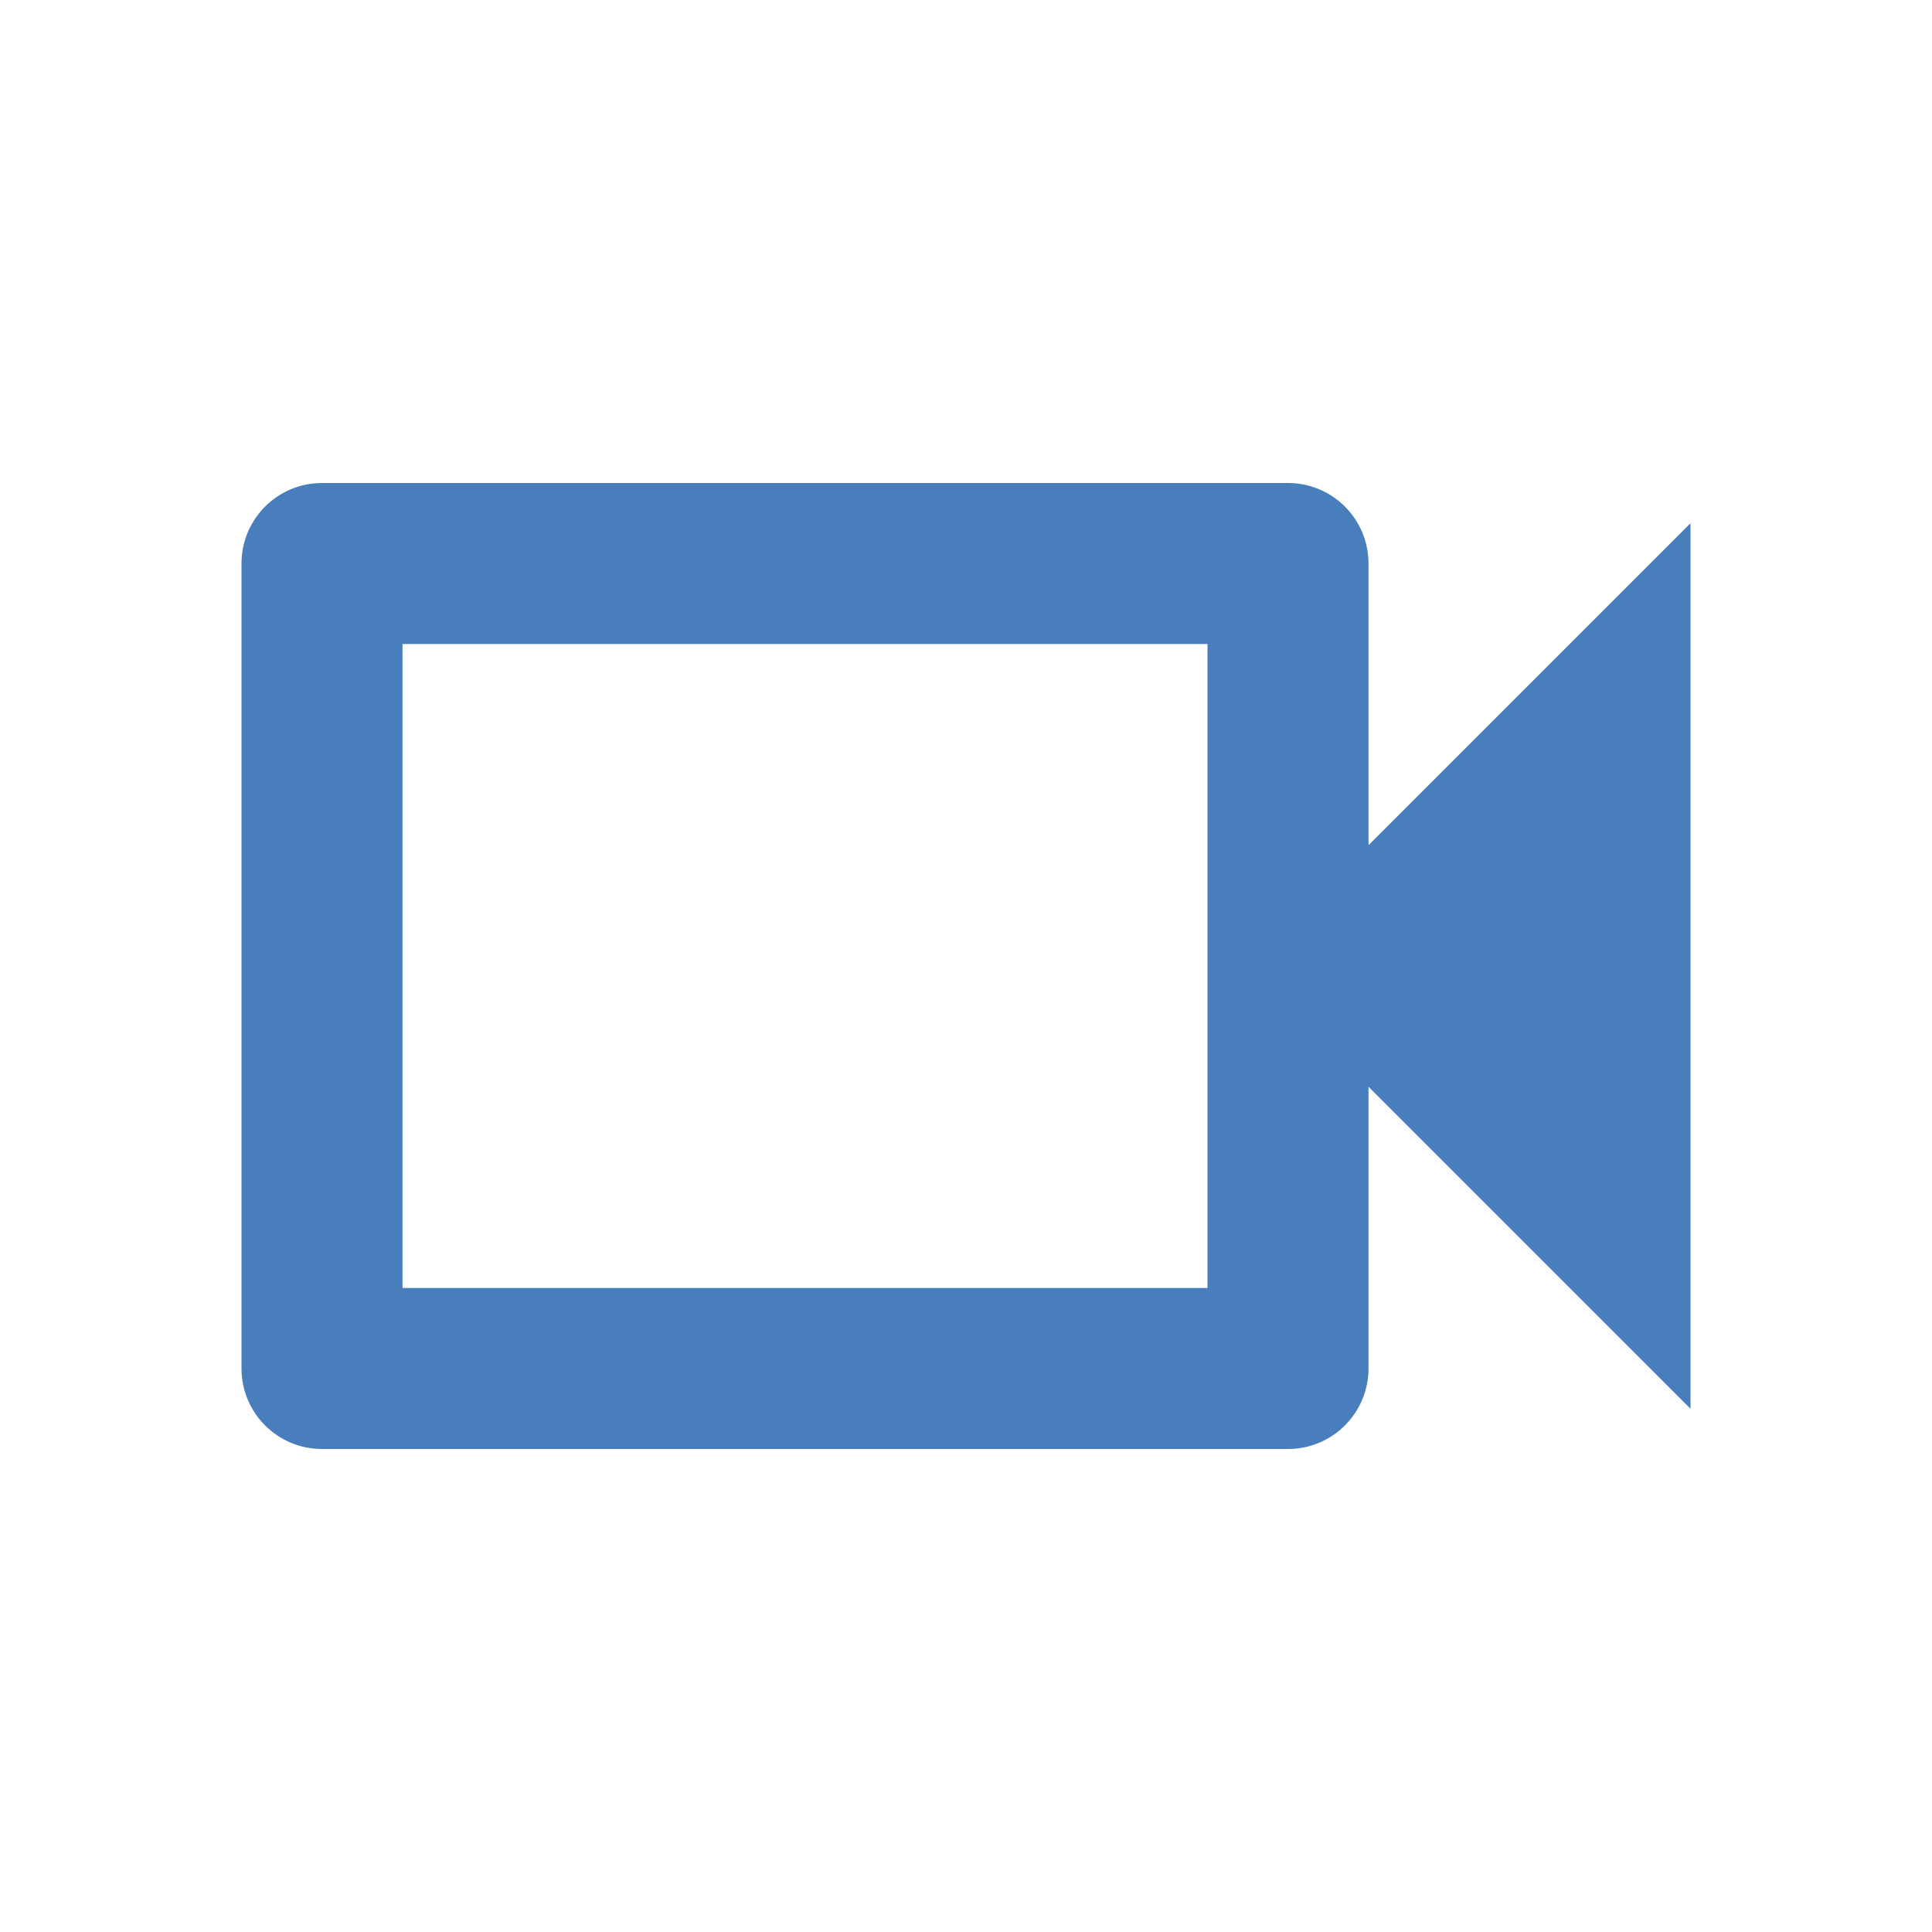
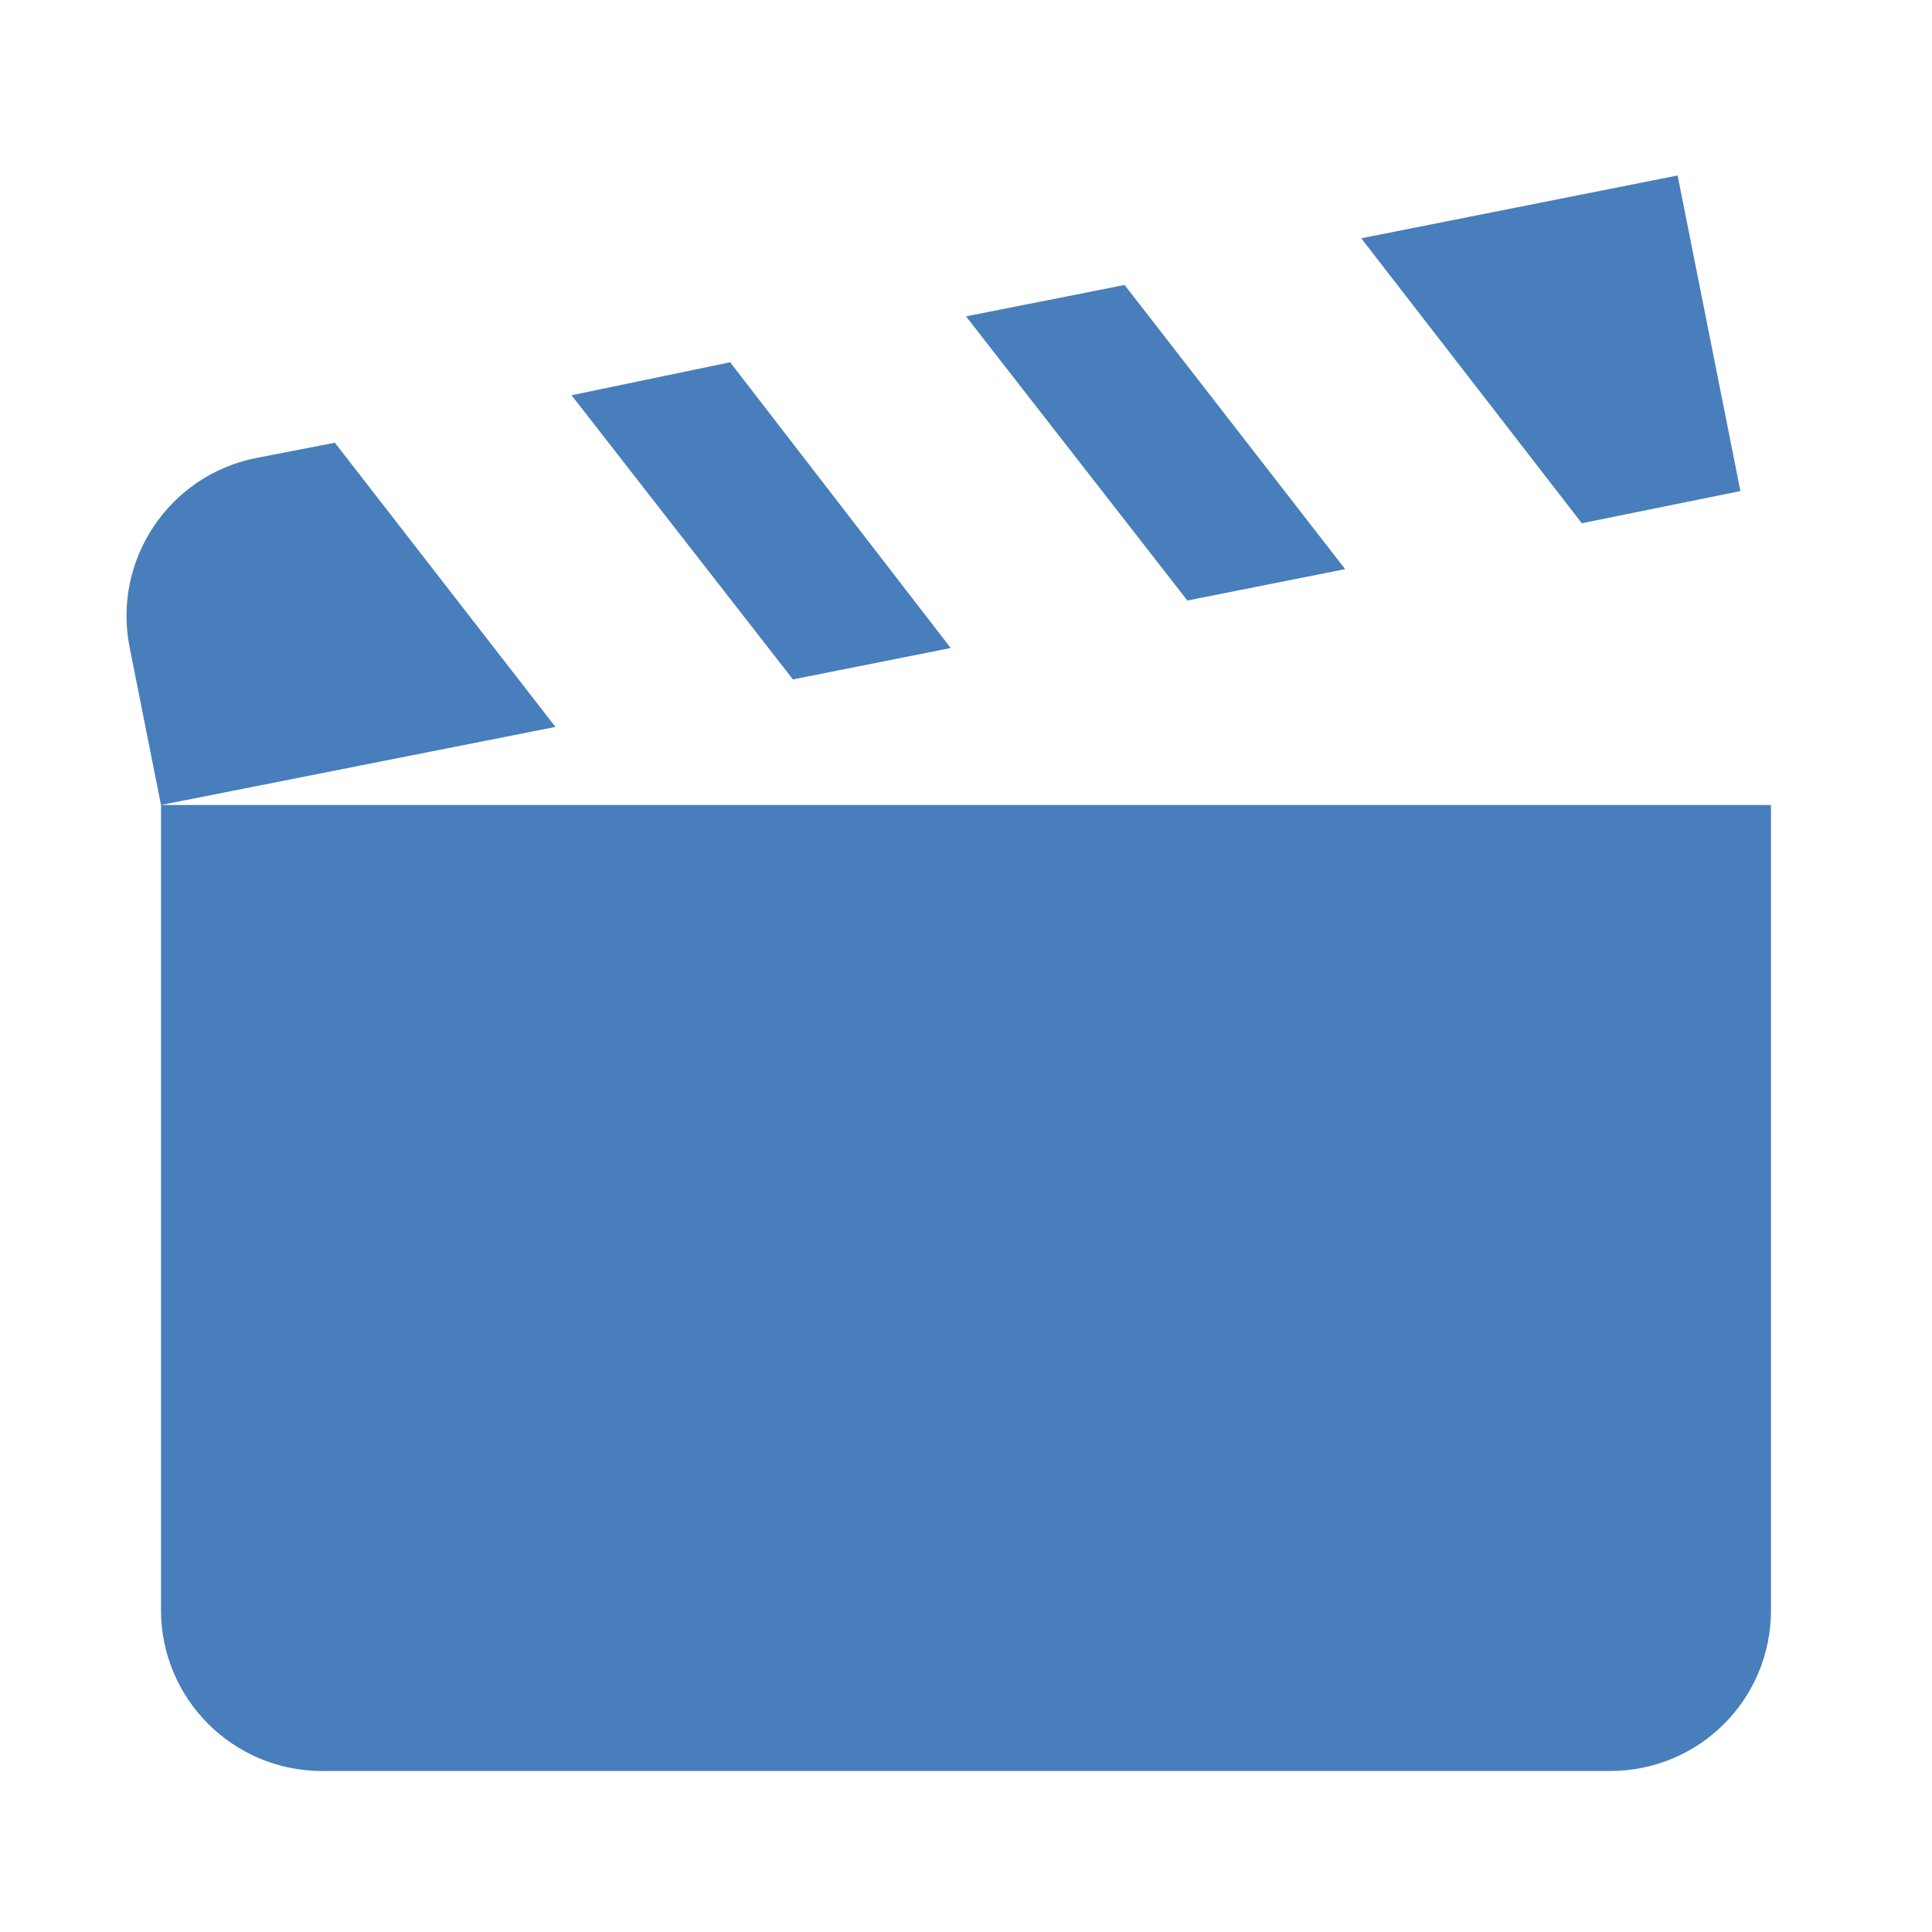
<svg xmlns="http://www.w3.org/2000/svg" viewBox="0 0 24 24" fill="#487ebb">
-   <path d="M15,8V16H5V8H15M16,6H4A1,1 0 0,0 3,7V17A1,1 0 0,0 4,18H16A1,1 0 0,0 17,17V13.5L21,17.5V6.5L17,10.5V7A1,1 0 0,0 16,6Z" />
+   <path d="M20.84 2.18L16.91 2.96L19.65 6.5L21.62 6.1L20.84 2.18M13.97 3.54L12 3.93L14.75 7.46L16.71 7.07L13.97 3.54M9.07 4.5L7.1 4.91L9.85 8.44L11.81 8.05L9.07 4.5M4.16 5.5L3.18 5.69A2 2 0 0 0 1.61 8.04L2 10L6.9 9.03L4.16 5.5M2 10V20C2 21.11 2.9 22 4 22H20C21.11 22 22 21.11 22 20V10H2Z" />
</svg>
